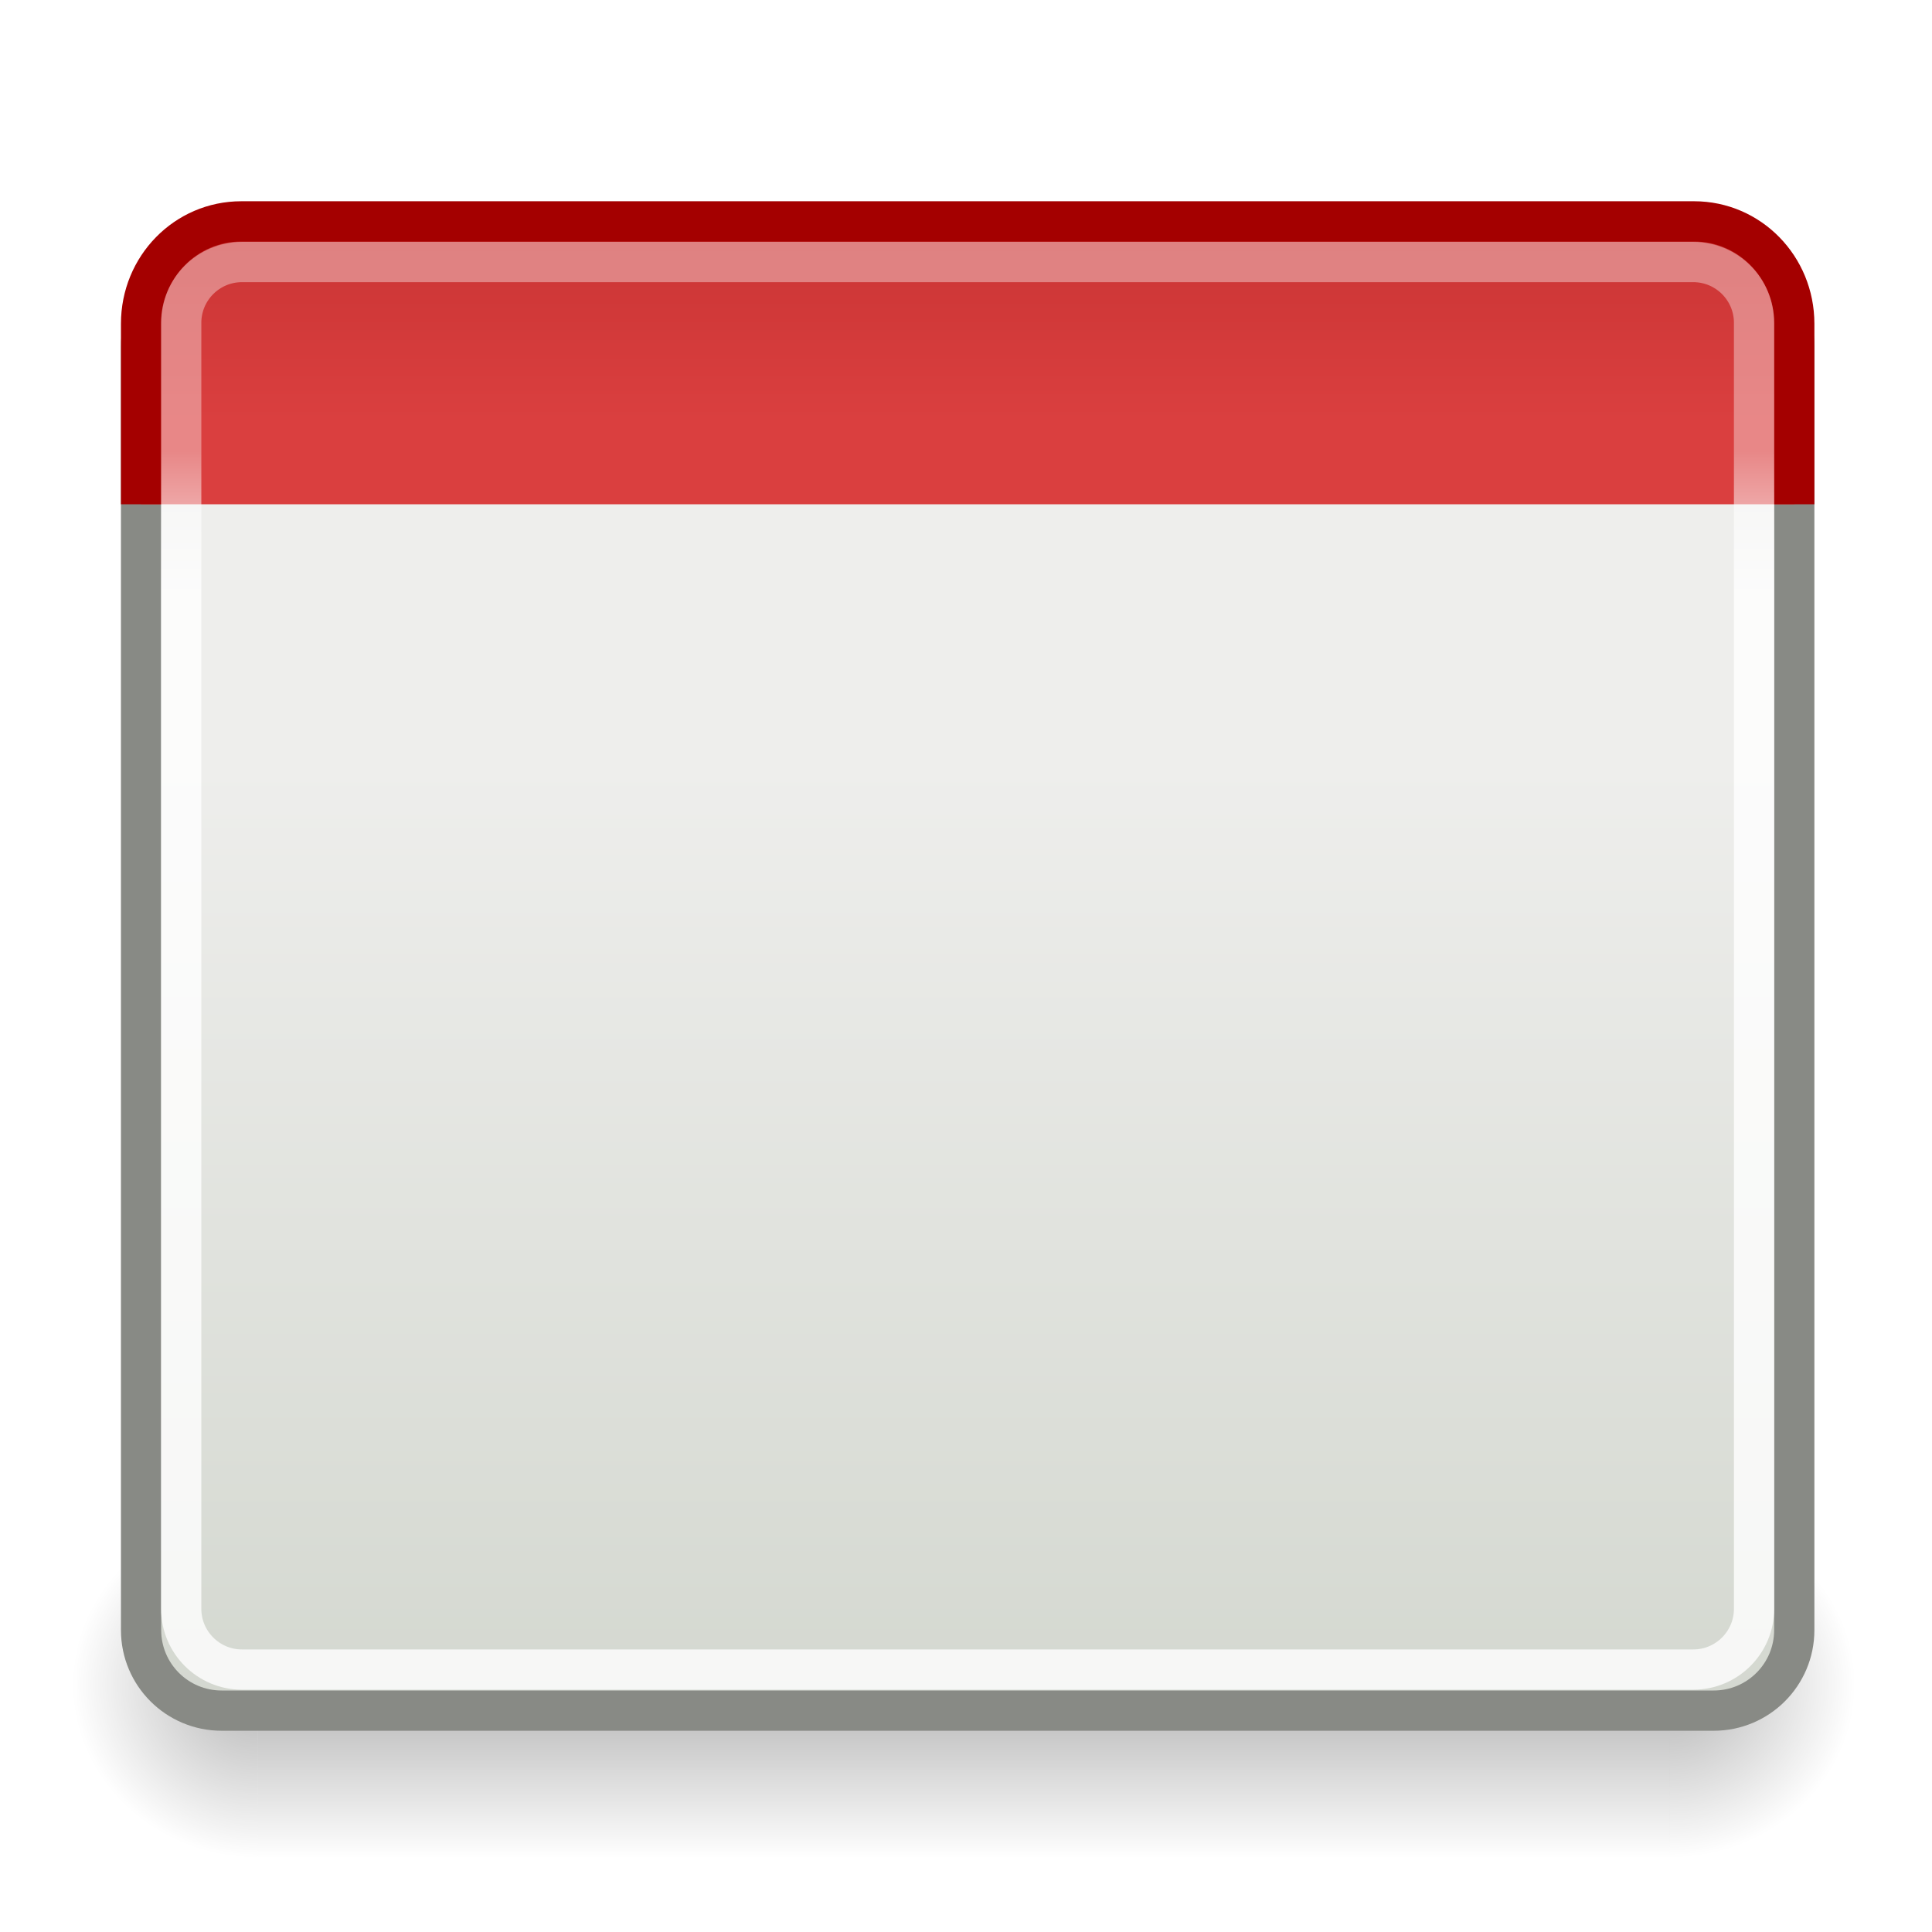
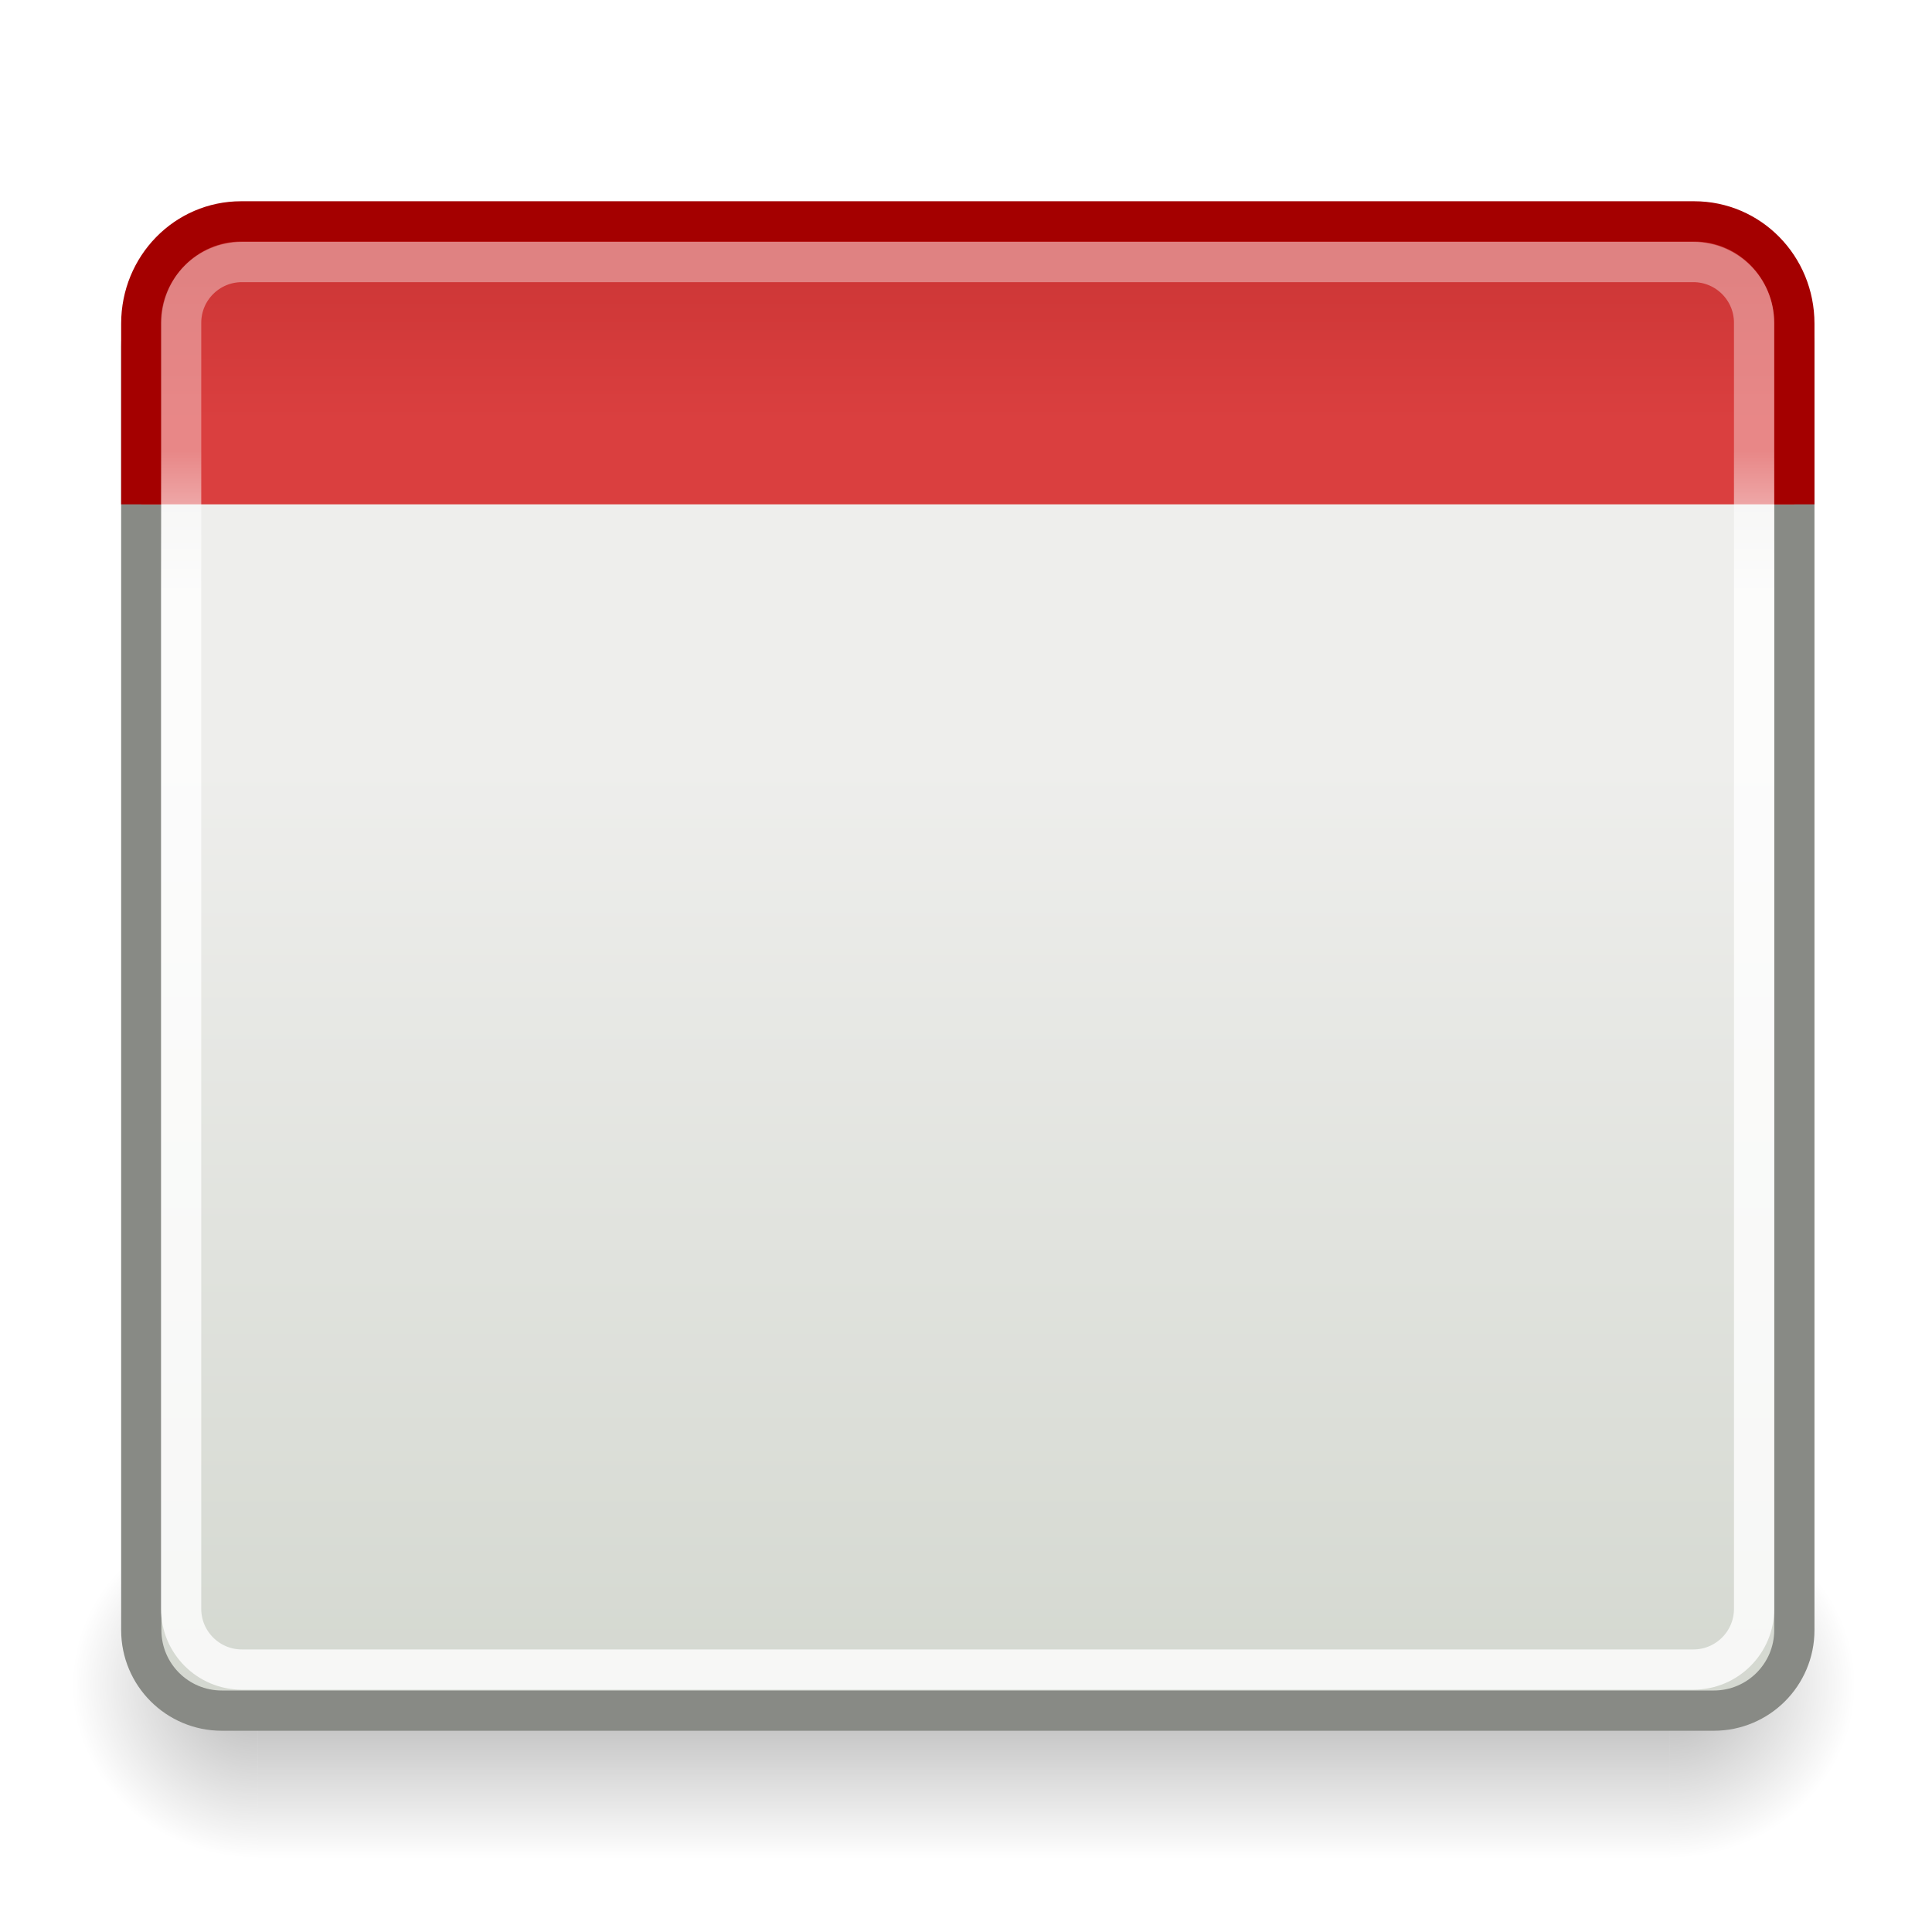
- <svg xmlns="http://www.w3.org/2000/svg" xmlns:xlink="http://www.w3.org/1999/xlink" width="48px" height="48px" id="svg11300">
+ <svg xmlns="http://www.w3.org/2000/svg" xmlns:xlink="http://www.w3.org/1999/xlink" width="48" height="48" id="svg11300">
  <defs id="defs3">
    <linearGradient id="linearGradient5534">
-       <stop style="stop-color:#c22f2f;stop-opacity:1" offset="0" id="stop5536" />
-       <stop style="stop-color:#da3f3f;stop-opacity:1" offset="1" id="stop5538" />
+       <stop offset="0" id="stop5536" style="stop-color:#c22f2f;stop-opacity:1" />
+       <stop offset="1" id="stop5538" style="stop-color:#da3f3f;stop-opacity:1" />
    </linearGradient>
    <linearGradient id="linearGradient47870">
      <stop id="stop47872" offset="0" style="stop-color:#000000;stop-opacity:0" />
      <stop id="stop47878" offset="0.5" style="stop-color:#000000;stop-opacity:1" />
      <stop id="stop47874" offset="1" style="stop-color:#000000;stop-opacity:0" />
    </linearGradient>
    <linearGradient id="linearGradient51765">
      <stop id="stop51767" offset="0" style="stop-color:#000000;stop-opacity:1" />
      <stop id="stop51769" offset="1" style="stop-color:#000000;stop-opacity:0" />
    </linearGradient>
    <linearGradient id="linearGradient2781">
      <stop id="stop2783" offset="0" style="stop-color:#d3d7cf;stop-opacity:1" />
      <stop id="stop2785" offset="1" style="stop-color:#eeeeec;stop-opacity:1" />
    </linearGradient>
    <linearGradient id="linearGradient3674">
      <stop id="stop3676" offset="0" style="stop-color:#3465a4;stop-opacity:1" />
-       <stop id="stop3678" offset="1" style="stop-color:#729fcf;stop-opacity:1;" />
+       <stop id="stop3678" offset="1" style="stop-color:#729fcf;stop-opacity:1" />
    </linearGradient>
    <linearGradient id="linearGradient3690">
-       <stop id="stop3692" offset="0" style="stop-color:white;stop-opacity:1;" />
-       <stop id="stop3694" offset="1" style="stop-color:white;stop-opacity:0.469" />
+       <stop id="stop3692" offset="0" style="stop-color:white;stop-opacity:1" />
+       <stop id="stop3694" offset="1" style="stop-color:white;stop-opacity:0.47" />
    </linearGradient>
-     <linearGradient xlink:href="#linearGradient47870" id="linearGradient2282" gradientUnits="userSpaceOnUse" gradientTransform="matrix(0.9788196,0,0,0.7154223,-8.500802,52.11272)" x1="32.085" y1="-14.402" x2="32.085" y2="-5.563" />
-     <radialGradient xlink:href="#linearGradient51765" id="radialGradient2284" gradientUnits="userSpaceOnUse" gradientTransform="matrix(1.957639,-8.146468e-7,6.6614241e-7,1.456579,-59.01756,62.73807)" cx="51.438" cy="-12.203" fx="51.438" fy="-12.203" r="2.172" />
-     <radialGradient xlink:href="#linearGradient51765" id="radialGradient2286" gradientUnits="userSpaceOnUse" gradientTransform="matrix(-1.957639,-9.2540676e-8,-1.2888861e-7,1.456579,110.0178,62.73803)" cx="51.438" cy="-12.203" fx="51.438" fy="-12.203" r="2.172" />
-     <linearGradient xlink:href="#linearGradient3690" id="linearGradient2289" gradientUnits="userSpaceOnUse" gradientTransform="matrix(1.260542,0,0,1.205855,-7.473393,-4.945944)" x1="9.5" y1="16.264" x2="9.5" y2="13.409" />
-     <linearGradient xlink:href="#linearGradient5534" id="linearGradient2292" gradientUnits="userSpaceOnUse" gradientTransform="matrix(1.244631,0,0,1.270795,-7.074154,-5.301762)" x1="23.069" y1="6.799" x2="23.069" y2="12.403" />
-     <linearGradient xlink:href="#linearGradient2781" id="linearGradient2295" gradientUnits="userSpaceOnUse" gradientTransform="matrix(1.244631,0,0,1.176776,-7.074154,-3.982654)" x1="24.926" y1="40" x2="24.926" y2="19.539" />
+     <linearGradient xlink:href="#linearGradient47870" id="linearGradient2282" gradientUnits="userSpaceOnUse" gradientTransform="matrix(0.9788196,0,0,0.7154223,-8.500802,52.11272)" x1="32.08" y1="-14.4" x2="32.08" y2="-5.56" />
+     <radialGradient xlink:href="#linearGradient51765" id="radialGradient2284" gradientUnits="userSpaceOnUse" gradientTransform="matrix(1.957639,-8.146468e-7,6.6614241e-7,1.456579,-59.01756,62.73807)" cx="51.44" cy="-12.2" fx="51.44" fy="-12.2" r="2.17" />
+     <radialGradient xlink:href="#linearGradient51765" id="radialGradient2286" gradientUnits="userSpaceOnUse" gradientTransform="matrix(-1.957639,-9.2540676e-8,-1.2888861e-7,1.456579,110.0178,62.73803)" cx="51.44" cy="-12.2" fx="51.44" fy="-12.2" r="2.17" />
+     <linearGradient xlink:href="#linearGradient3690" id="linearGradient2289" gradientUnits="userSpaceOnUse" gradientTransform="matrix(1.260542,0,0,1.205855,-7.473393,-4.945944)" x1="9.5" y1="16.26" x2="9.5" y2="13.41" />
+     <linearGradient xlink:href="#linearGradient5534" id="linearGradient2292" gradientUnits="userSpaceOnUse" gradientTransform="matrix(1.244631,0,0,1.270795,-7.074154,-5.301762)" x1="23.07" y1="6.8" x2="23.07" y2="12.4" />
+     <linearGradient xlink:href="#linearGradient2781" id="linearGradient2295" gradientUnits="userSpaceOnUse" gradientTransform="matrix(1.244631,0,0,1.176776,-7.074154,-3.982654)" x1="24.93" y1="40" x2="24.93" y2="19.54" />
    <linearGradient id="linearGradient4138">
-       <stop id="stop4140" offset="0" style="stop-color:#3465a4;stop-opacity:1;" />
-       <stop id="stop4142" offset="1" style="stop-color:#3465a4;stop-opacity:0;" />
+       <stop id="stop4140" offset="0" style="stop-color:#3465a4;stop-opacity:1" />
+       <stop id="stop4142" offset="1" style="stop-color:#3465a4;stop-opacity:0" />
    </linearGradient>
-     <linearGradient xlink:href="#linearGradient4138" id="linearGradient2275" gradientUnits="userSpaceOnUse" gradientTransform="matrix(1.762735,0,0,-1.731733,-16.44267,56.98915)" x1="22.958" y1="13.434" x2="22.958" y2="27.138" />
-     <linearGradient y2="41.842" x2="30.035" y1="37.667" x1="36.202" gradientUnits="userSpaceOnUse" id="linearGradient2926" xlink:href="#linearGradient3307" />
-     <linearGradient y2="52.806" x2="33.358" y1="37.386" x1="33.358" gradientUnits="userSpaceOnUse" id="linearGradient2924" xlink:href="#linearGradient3315" />
-     <linearGradient y2="51.47" x2="33.233" y1="44.886" x1="38.046" gradientUnits="userSpaceOnUse" id="linearGradient2922" xlink:href="#linearGradient3355" />
-     <linearGradient y2="50.416" x2="33.666" y1="46.094" x1="35.198" gradientUnits="userSpaceOnUse" id="linearGradient2920" xlink:href="#linearGradient3331" />
+     <linearGradient xlink:href="#linearGradient4138" id="linearGradient2275" gradientUnits="userSpaceOnUse" gradientTransform="matrix(1.762735,0,0,-1.731733,-16.44267,56.98915)" x1="22.96" y1="13.43" x2="22.96" y2="27.14" />
+     <linearGradient y2="41.84" x2="30.03" y1="37.67" x1="36.2" gradientUnits="userSpaceOnUse" id="linearGradient2926" xlink:href="#linearGradient3307" />
+     <linearGradient y2="52.81" x2="33.36" y1="37.39" x1="33.36" gradientUnits="userSpaceOnUse" id="linearGradient2924" xlink:href="#linearGradient3315" />
+     <linearGradient y2="51.47" x2="33.23" y1="44.89" x1="38.05" gradientUnits="userSpaceOnUse" id="linearGradient2922" xlink:href="#linearGradient3355" />
+     <linearGradient y2="50.42" x2="33.67" y1="46.09" x1="35.2" gradientUnits="userSpaceOnUse" id="linearGradient2920" xlink:href="#linearGradient3331" />
    <linearGradient id="linearGradient3355">
-       <stop id="stop3357" offset="0" style="stop-color:#6f716c;stop-opacity:1;" />
-       <stop id="stop3359" offset="1" style="stop-color:#888a85;stop-opacity:0;" />
+       <stop id="stop3357" offset="0" style="stop-color:#6f716c;stop-opacity:1" />
+       <stop id="stop3359" offset="1" style="stop-color:#888a85;stop-opacity:0" />
    </linearGradient>
    <linearGradient id="linearGradient3331">
-       <stop style="stop-color:#d3d7cf;stop-opacity:1;" offset="0" id="stop3333" />
-       <stop style="stop-color:#d3d7cf;stop-opacity:0;" offset="1" id="stop3335" />
+       <stop offset="0" id="stop3333" style="stop-color:#d3d7cf;stop-opacity:1" />
+       <stop offset="1" id="stop3335" style="stop-color:#d3d7cf;stop-opacity:0" />
    </linearGradient>
    <linearGradient id="linearGradient3315">
-       <stop style="stop-color:white;stop-opacity:1;" offset="0" id="stop3317" />
-       <stop style="stop-color:white;stop-opacity:0;" offset="1" id="stop3319" />
+       <stop offset="0" id="stop3317" style="stop-color:white;stop-opacity:1" />
+       <stop offset="1" id="stop3319" style="stop-color:white;stop-opacity:0" />
    </linearGradient>
    <linearGradient id="linearGradient3307">
-       <stop style="stop-color:#888a85;stop-opacity:1;" offset="0" id="stop3309" />
-       <stop style="stop-color:#888a85;stop-opacity:0;" offset="1" id="stop3311" />
+       <stop offset="0" id="stop3309" style="stop-color:#888a85;stop-opacity:1" />
+       <stop offset="1" id="stop3311" style="stop-color:#888a85;stop-opacity:0" />
    </linearGradient>
-     <linearGradient y2="13.409" x2="9.5" y1="16.264" x1="9.5" gradientTransform="translate(5,-6)" gradientUnits="userSpaceOnUse" id="linearGradient2554" xlink:href="#linearGradient3690" />
-     <linearGradient y2="12.403" x2="23.069" y1="6.799" x1="23.069" gradientTransform="translate(5,-6)" gradientUnits="userSpaceOnUse" id="linearGradient2552" xlink:href="#linearGradient3674" />
-     <linearGradient y2="19.539" x2="24.926" y1="40" x1="24.926" gradientTransform="translate(5,-6)" gradientUnits="userSpaceOnUse" id="linearGradient2550" xlink:href="#linearGradient2781" />
-     <linearGradient x1="32.085" y1="-14.402" x2="32.085" y2="-5.563" id="linearGradient54729" xlink:href="#linearGradient47870" gradientUnits="userSpaceOnUse" gradientTransform="matrix(0.9788196,0,0,0.7154223,-8.500802,52.11272)" />
-     <radialGradient cx="51.438" cy="-12.203" r="2.172" fx="51.438" fy="-12.203" id="radialGradient54731" xlink:href="#linearGradient51765" gradientUnits="userSpaceOnUse" gradientTransform="matrix(1.957639,-8.146468e-7,6.6614241e-7,1.456579,-59.01756,62.73807)" />
-     <radialGradient cx="51.438" cy="-12.203" r="2.172" fx="51.438" fy="-12.203" id="radialGradient54733" xlink:href="#linearGradient51765" gradientUnits="userSpaceOnUse" gradientTransform="matrix(-1.957639,-9.2540676e-8,-1.2888861e-7,1.456579,110.0178,62.73803)" />
-     <linearGradient xlink:href="#linearGradient3331" id="linearGradient2401" gradientUnits="userSpaceOnUse" x1="35.198" y1="46.094" x2="33.666" y2="50.416" />
-     <linearGradient xlink:href="#linearGradient3355" id="linearGradient2403" gradientUnits="userSpaceOnUse" x1="38.046" y1="44.886" x2="33.233" y2="51.47" />
-     <linearGradient xlink:href="#linearGradient3315" id="linearGradient2405" gradientUnits="userSpaceOnUse" x1="33.358" y1="37.386" x2="33.358" y2="52.806" />
-     <linearGradient xlink:href="#linearGradient3307" id="linearGradient2407" gradientUnits="userSpaceOnUse" x1="36.202" y1="37.667" x2="30.035" y2="41.842" />
+     <linearGradient y2="13.41" x2="9.5" y1="16.26" x1="9.5" gradientTransform="translate(5,-6)" gradientUnits="userSpaceOnUse" id="linearGradient2554" xlink:href="#linearGradient3690" />
+     <linearGradient y2="12.4" x2="23.07" y1="6.8" x1="23.07" gradientTransform="translate(5,-6)" gradientUnits="userSpaceOnUse" id="linearGradient2552" xlink:href="#linearGradient3674" />
+     <linearGradient y2="19.54" x2="24.93" y1="40" x1="24.93" gradientTransform="translate(5,-6)" gradientUnits="userSpaceOnUse" id="linearGradient2550" xlink:href="#linearGradient2781" />
+     <linearGradient x1="32.08" y1="-14.4" x2="32.08" y2="-5.56" id="linearGradient54729" xlink:href="#linearGradient47870" gradientUnits="userSpaceOnUse" gradientTransform="matrix(0.9788196,0,0,0.7154223,-8.500802,52.11272)" />
+     <radialGradient cx="51.44" cy="-12.2" r="2.17" fx="51.44" fy="-12.2" id="radialGradient54731" xlink:href="#linearGradient51765" gradientUnits="userSpaceOnUse" gradientTransform="matrix(1.957639,-8.146468e-7,6.6614241e-7,1.456579,-59.01756,62.73807)" />
+     <radialGradient cx="51.44" cy="-12.2" r="2.17" fx="51.44" fy="-12.2" id="radialGradient54733" xlink:href="#linearGradient51765" gradientUnits="userSpaceOnUse" gradientTransform="matrix(-1.957639,-9.2540676e-8,-1.2888861e-7,1.456579,110.0178,62.73803)" />
+     <linearGradient xlink:href="#linearGradient3331" id="linearGradient2401" gradientUnits="userSpaceOnUse" x1="35.2" y1="46.09" x2="33.67" y2="50.42" />
+     <linearGradient xlink:href="#linearGradient3355" id="linearGradient2403" gradientUnits="userSpaceOnUse" x1="38.05" y1="44.89" x2="33.23" y2="51.47" />
+     <linearGradient xlink:href="#linearGradient3315" id="linearGradient2405" gradientUnits="userSpaceOnUse" x1="33.36" y1="37.39" x2="33.36" y2="52.81" />
+     <linearGradient xlink:href="#linearGradient3307" id="linearGradient2407" gradientUnits="userSpaceOnUse" x1="36.2" y1="37.67" x2="30.03" y2="41.84" />
  </defs>
  <g id="layer1">
    <g transform="matrix(1.084207,0,0,1.36184,-3.702941,-19.37857)" id="g54724">
-       <rect width="32.357" height="6.323" x="9.322" y="41.809" style="opacity:0.3;fill:url(#linearGradient2282);fill-opacity:1;fill-rule:evenodd;stroke:none;stroke-width:1.024;stroke-linecap:butt;stroke-linejoin:miter;stroke-miterlimit:4;stroke-dasharray:none;stroke-dashoffset:0;stroke-opacity:1" id="rect46899" />
-       <path d="M 41.678,41.8 L 41.678,48.127 C 44.022,48.103 45.93,46.705 45.93,44.974 C 45.93,43.243 44.022,41.824 41.678,41.8 z " style="opacity:0.3;fill:url(#radialGradient2284);fill-opacity:1;fill-rule:evenodd;stroke:none;stroke-width:1.024;stroke-linecap:butt;stroke-linejoin:miter;stroke-miterlimit:4;stroke-dasharray:none;stroke-dashoffset:0;stroke-opacity:1" id="path48849" />
-       <path d="M 9.322,41.8 L 9.322,48.127 C 6.978,48.103 5.07,46.705 5.07,44.974 C 5.07,43.243 6.978,41.824 9.322,41.8 z " style="opacity:0.3;fill:url(#radialGradient2286);fill-opacity:1;fill-rule:evenodd;stroke:none;stroke-width:1.024;stroke-linecap:butt;stroke-linejoin:miter;stroke-miterlimit:4;stroke-dasharray:none;stroke-dashoffset:0;stroke-opacity:1" id="path52742" />
+       <rect width="32.36" height="6.32" x="9.32" y="41.81" id="rect46899" style="fill-rule:evenodd;fill:url(#linearGradient2282);opacity:0.3" />
+       <path d="M41.68 41.8L41.68 48.13C44.02 48.1 45.93 46.71 45.93 44.97 45.93 43.24 44.02 41.82 41.68 41.8z" id="path48849" style="fill-rule:evenodd;fill:url(#radialGradient2284);opacity:0.3" />
+       <path d="M9.32 41.8L9.32 48.13C6.98 48.1 5.07 46.71 5.07 44.97 5.07 43.24 6.98 41.82 9.32 41.8z" id="path52742" style="fill-rule:evenodd;fill:url(#radialGradient2286);opacity:0.3" />
    </g>
-     <rect style="fill:url(#linearGradient2295);fill-opacity:1;stroke:#888a85;stroke-width:1;stroke-miterlimit:4;stroke-dasharray:none;stroke-opacity:1" id="rect1915" width="41.073" height="35.892" x="3.505" y="6.608" rx="2" ry="2" />
-     <path style="fill:url(#linearGradient2292);fill-opacity:1;stroke:#a40000;stroke-width:1;stroke-miterlimit:4;stroke-opacity:1" d="M 3.505,12.528 L 3.505,8.042 C 3.505,6.634 4.615,5.5 5.994,5.5 L 42.089,5.5 C 43.468,5.5 44.578,6.634 44.578,8.042 L 44.578,12.528" id="path1917" />
-     <rect style="opacity:0.8;fill:none;fill-opacity:1;stroke:url(#linearGradient2289);stroke-width:1;stroke-miterlimit:4;stroke-dasharray:none;stroke-opacity:1" id="rect1919" width="39.077" height="34.97" x="4.502" y="6.51" rx="1.511" ry="1.511" />
-     <g style="display:inline" id="g2721" transform="translate(-11.17268,-40.07633)" />
+     <rect id="rect1915" width="41.07" height="35.89" x="3.51" y="6.61" rx="2" ry="2" style="fill:url(#linearGradient2295);stroke-miterlimit:4;stroke-width:1;stroke:#888a85" />
+     <path d="M3.51 12.53L3.51 8.04C3.51 6.63 4.62 5.5 5.99 5.5L42.09 5.5C43.47 5.5 44.58 6.63 44.58 8.04L44.58 12.53" id="path1917" style="fill:url(#linearGradient2292);stroke-miterlimit:4;stroke-width:1;stroke:#a40000" />
+     <rect id="rect1919" width="39.08" height="34.97" x="4.5" y="6.51" rx="1.51" ry="1.51" style="fill:none;opacity:0.8;stroke-miterlimit:4;stroke-width:1;stroke:url(#linearGradient2289)" />
+     <g id="g2721" transform="translate(-11.17268,-40.07633)" display="inline" />
  </g>
</svg>
